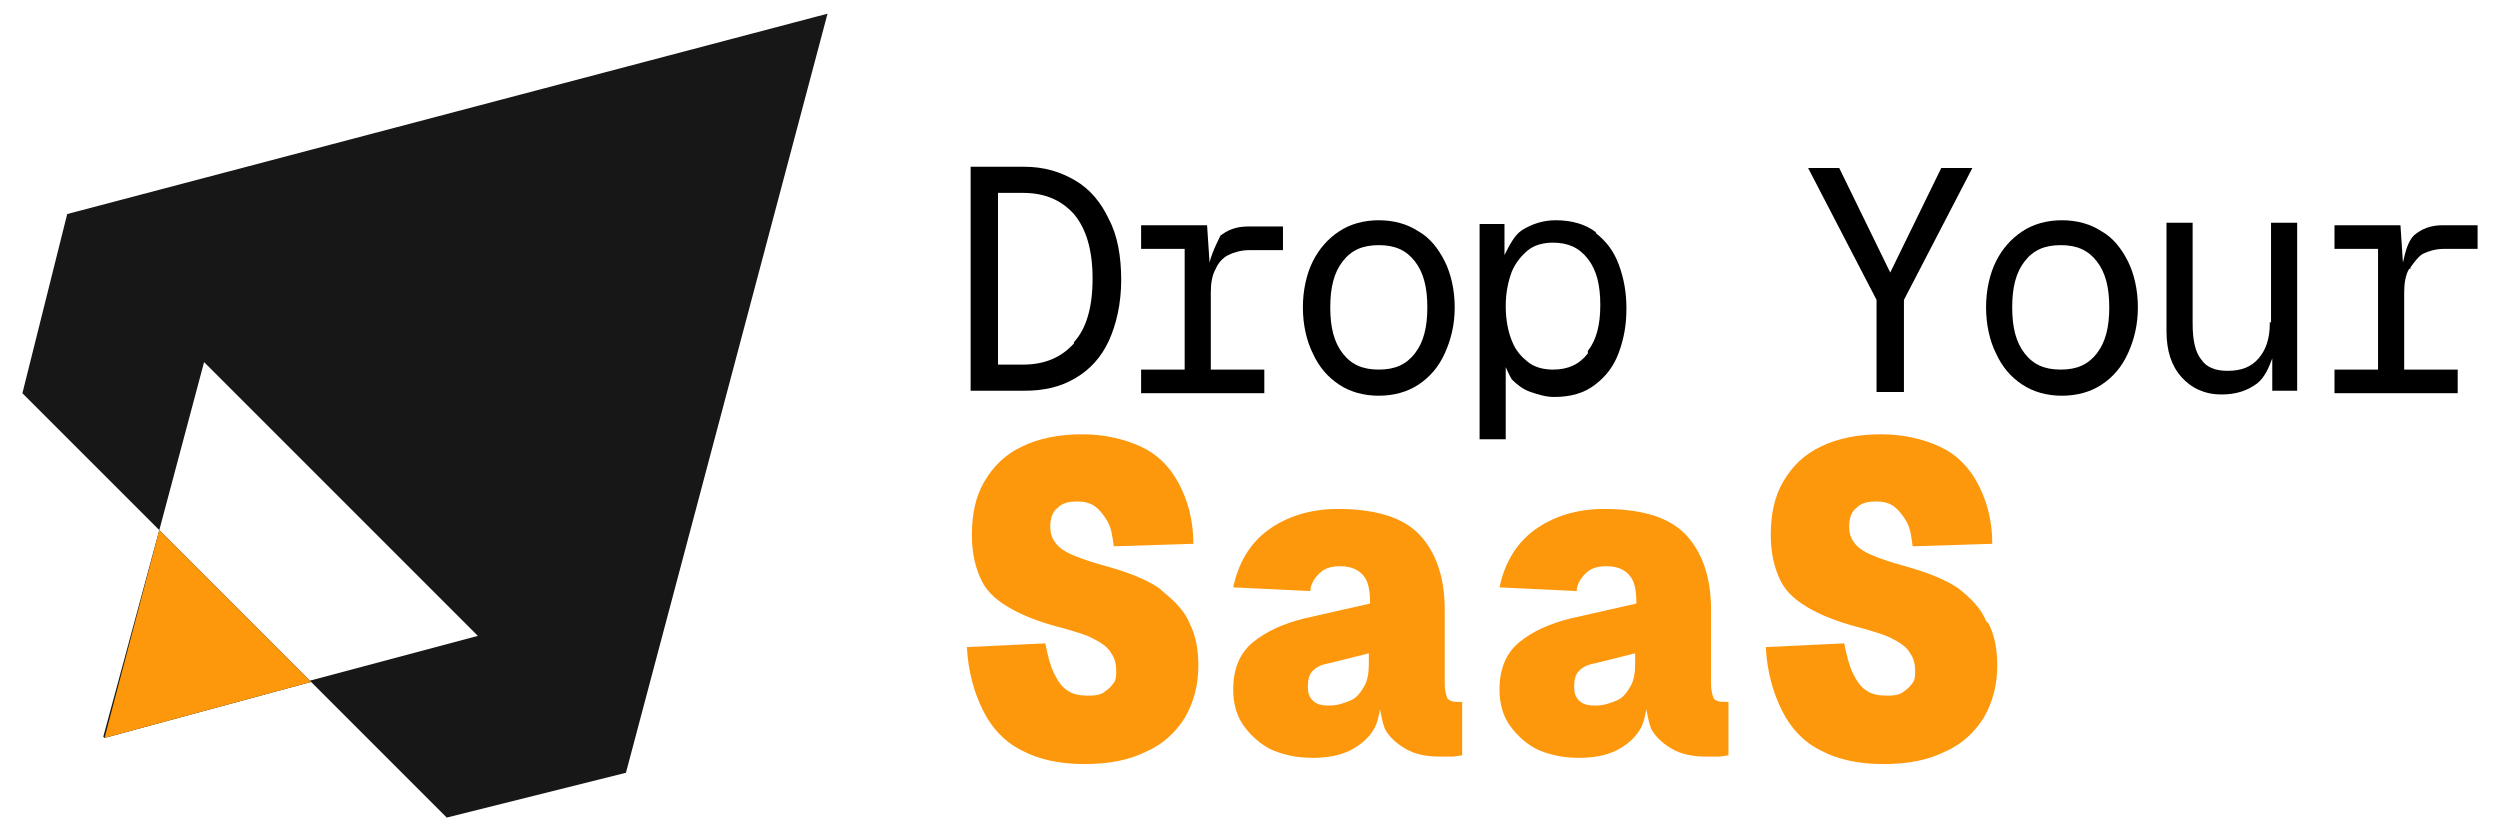
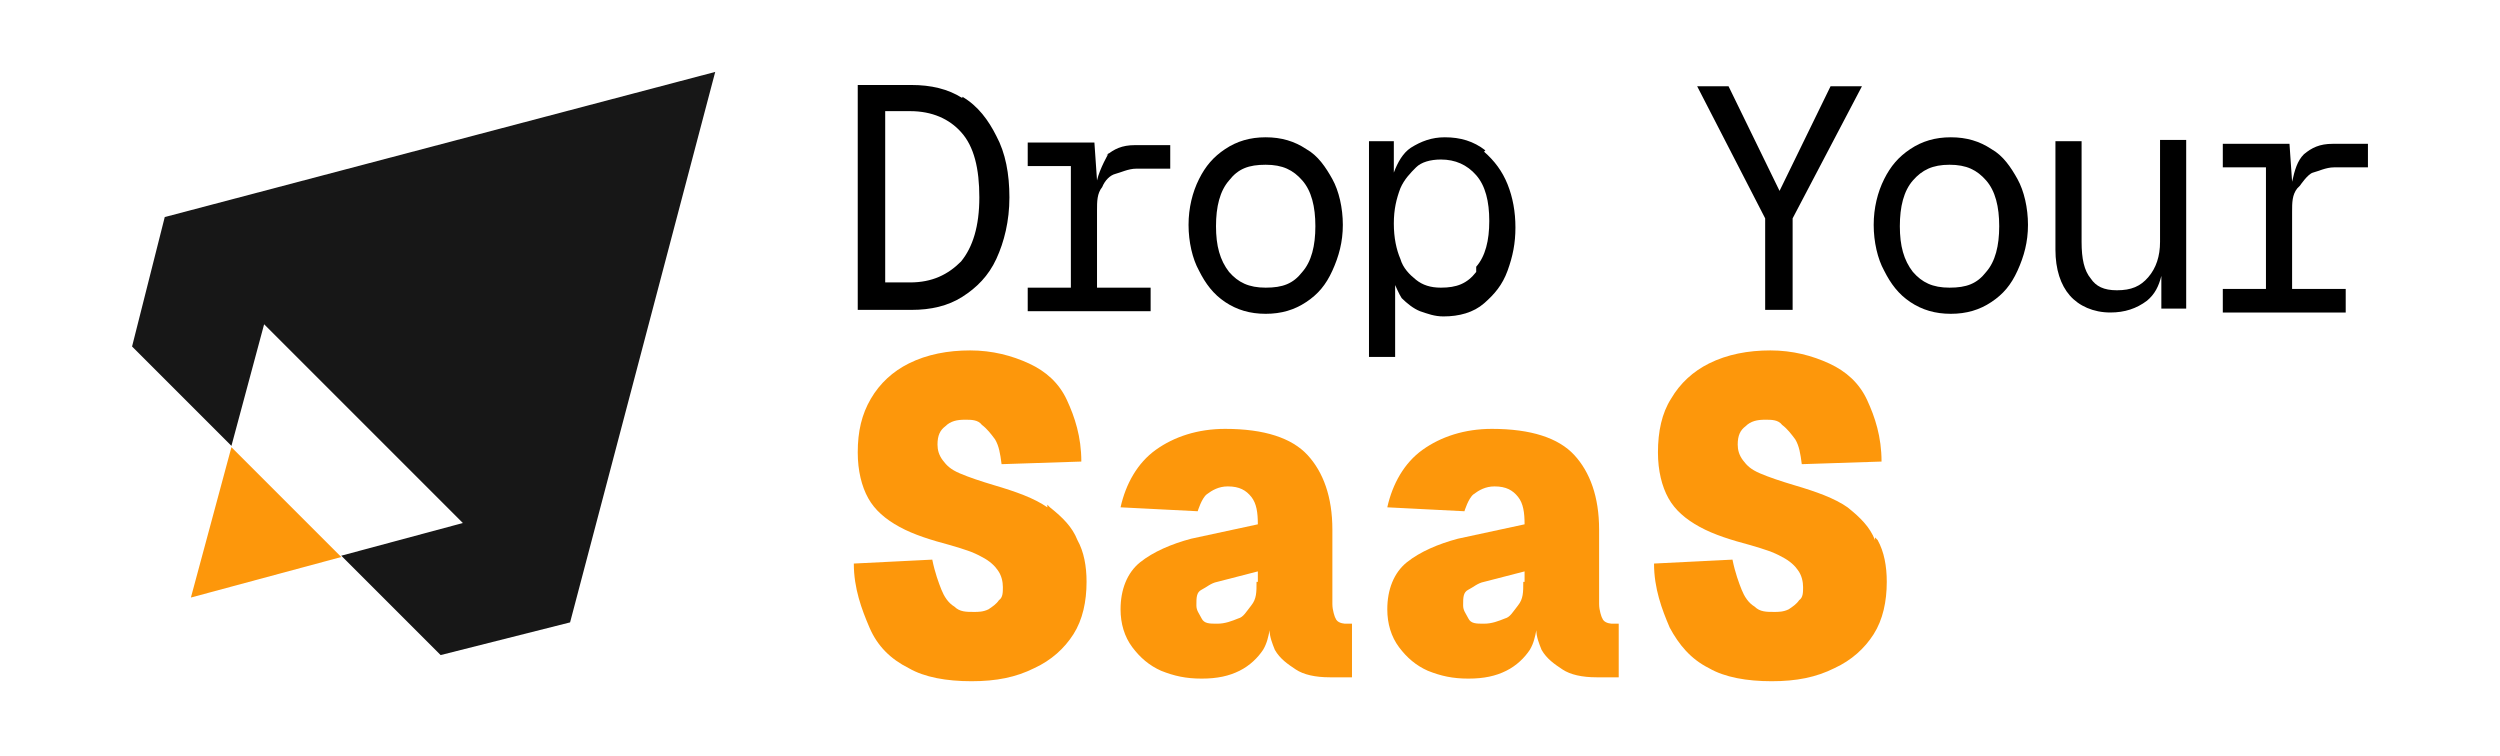
- <svg xmlns="http://www.w3.org/2000/svg" id="Layer_1" version="1.1" viewBox="0 0 20.09 6.69">
+ <svg xmlns="http://www.w3.org/2000/svg" id="Layer_1" version="1.1" viewBox="0 0 19.12 5.78">
  <defs>
    <style>
      .st0 {
        fill: #171717;
      }

      .st1 {
        fill: #fd970b;
      }
    </style>
  </defs>
  <g>
-     <path class="st0" d="M6.65.11L.54,1.72l-.36,1.44,1.1,1.1.36-1.35,2.2,2.2-1.35.36,1.1,1.1,1.44-.36L6.65.11ZM.84,5.93l1.66-.45-1.22-1.22-.45,1.66h0Z" />
-     <polygon class="st1" points="2.5 5.48 .84 5.93 1.28 4.26 2.5 5.48" />
+     <path d="M7.36.75c-.11-.07-.24-.1-.39-.1h-.41v1.72h.41c.15,0,.28-.03.39-.1s.2-.16.26-.29.1-.29.1-.47-.03-.34-.1-.47c-.06-.12-.14-.23-.26-.3ZM7.35,2c-.1.1-.22.16-.39.16h-.19V.85h.19c.17,0,.3.06.39.16.1.11.14.28.14.5s-.05.38-.14.49h0Z" />
+     <path d="M8.48,1.17s-.07.12-.09.21l-.02-.29h-.51v.18h.33v.93h-.33v.18h.94v-.18h-.41v-.59c0-.07,0-.13.04-.18.02-.05.06-.09.1-.1s.1-.04.16-.04h.26v-.18h-.27c-.1,0-.16.03-.22.08h0Z" />
+     <path d="M9.99,1.14c-.09-.06-.19-.09-.31-.09s-.22.03-.31.09c-.09.06-.15.13-.2.23s-.08.22-.08.35.03.26.08.35c.05.1.11.18.2.24s.19.09.31.09.22-.03.31-.09.15-.13.2-.24.08-.22.08-.35-.03-.26-.08-.35-.11-.18-.2-.23ZM9.96,2.08c-.07.09-.15.12-.28.12s-.21-.04-.28-.12c-.07-.09-.1-.2-.1-.35s.03-.27.1-.35c.07-.09.15-.12.28-.12s.21.04.28.12.1.2.1.35-.03.27-.1.35Z" />
+     <path d="M11.36,1.15c-.09-.07-.19-.1-.31-.1-.1,0-.18.03-.26.08-.06.04-.1.11-.13.19v-.24h-.19v1.65h.2v-.55s.03.07.05.1c.04.04.09.08.14.1.06.02.11.04.18.04.12,0,.23-.03.31-.1s.14-.14.18-.25.06-.21.06-.33-.02-.23-.06-.33-.1-.18-.18-.25c0,0,0,0,0,0ZM11.29,2.08c-.07.09-.15.12-.27.12-.08,0-.14-.02-.19-.06s-.1-.09-.12-.16c-.03-.07-.05-.16-.05-.27s.02-.19.05-.27c.03-.07.08-.12.12-.16s.11-.06.19-.06c.11,0,.2.04.27.12s.1.2.1.35-.03.27-.1.35v.02Z" />
+     <polygon points="13.61 1.46 13.22 .66 12.98 .66 13.5 1.67 13.5 2.37 13.71 2.37 13.71 1.67 14.24 .66 14 .66 13.61 1.46" />
+     <path d="M15.23,1.14c-.09-.06-.19-.09-.31-.09s-.22.03-.31.09c-.09.06-.15.13-.2.23s-.08.22-.08.35.03.26.08.35c.05.1.11.18.2.24.09.06.19.09.31.09s.22-.03.31-.09.15-.13.2-.24.08-.22.08-.35-.03-.26-.08-.35-.11-.18-.2-.23ZM15.19,2.08c-.07.09-.15.12-.28.12s-.21-.04-.28-.12c-.07-.09-.1-.2-.1-.35s.03-.27.1-.35.15-.12.28-.12.21.04.28.12.1.2.1.35-.03.27-.1.35Z" />
+     <path d="M16.52,1.85c0,.11-.03.2-.09.27s-.13.1-.24.1c-.1,0-.16-.03-.2-.09-.05-.06-.07-.15-.07-.28v-.77h-.2v.83c0,.15.04.27.11.35s.18.13.31.13c.11,0,.2-.03.28-.09.06-.05.09-.11.11-.19v.25h.19v-1.29h-.2v.76h0Z" />
+     <path d="M17.59,1.42s.06-.09.1-.1.1-.04.16-.04h.26v-.18h-.27c-.1,0-.16.03-.22.08-.05.05-.07.12-.09.21l-.02-.29h-.51v.18h.33v.93h-.33v.18h.94v-.18h-.41v-.59c0-.07,0-.13.04-.18h0Z" />
  </g>
  <g>
-     <path d="M8.64,1.45c-.12-.07-.25-.11-.41-.11h-.43v1.8h.43c.16,0,.29-.03.41-.1s.21-.17.27-.3.1-.3.1-.49-.03-.36-.1-.49c-.06-.13-.15-.24-.27-.31ZM8.63,2.76c-.1.11-.23.17-.41.17h-.2v-1.38h.2c.18,0,.31.06.41.17.1.12.15.29.15.52s-.05.4-.15.51h0Z" />
-     <path d="M9.81,1.89s-.07.13-.09.22l-.02-.3h-.53v.19h.35v.97h-.35v.19h.99v-.19h-.43v-.62c0-.07.01-.14.04-.19.02-.05.06-.09.1-.11s.1-.04.17-.04h.27v-.19h-.28c-.1,0-.17.03-.23.08h0Z" />
-     <path d="M11.4,1.86c-.09-.06-.2-.09-.32-.09s-.23.03-.32.09c-.09.06-.16.14-.21.24s-.08.23-.08.37.03.27.08.37c.05.11.12.19.21.25s.2.09.32.09.23-.03.32-.09.16-.14.21-.25.08-.23.08-.37-.03-.27-.08-.37-.12-.19-.21-.24ZM11.37,2.84c-.07.09-.16.13-.29.13s-.22-.04-.29-.13c-.07-.09-.1-.21-.1-.37s.03-.28.1-.37c.07-.09.16-.13.29-.13s.22.04.29.13.1.21.1.37-.03.28-.1.37Z" />
-     <path d="M12.83,1.87c-.09-.07-.2-.1-.33-.1-.1,0-.19.03-.27.08-.06.04-.1.12-.14.2v-.25h-.2v1.73h.21v-.58s.03.07.05.1c.04.04.09.08.15.1.06.02.12.04.19.04.13,0,.24-.03.33-.1s.15-.15.19-.26.06-.22.06-.35-.02-.24-.06-.35-.1-.19-.19-.26h.01ZM12.76,2.84c-.07.09-.16.13-.28.13-.08,0-.15-.02-.2-.06s-.1-.09-.13-.17c-.03-.07-.05-.17-.05-.28s.02-.2.05-.28c.03-.07.08-.13.13-.17s.12-.06.2-.06c.12,0,.21.04.28.13s.1.21.1.37-.03.28-.1.37v.02Z" />
-     <polygon points="15.19 2.19 14.78 1.35 14.53 1.35 15.08 2.41 15.08 3.15 15.3 3.15 15.3 2.41 15.85 1.35 15.6 1.35 15.19 2.19" />
-     <path d="M16.89,1.86c-.09-.06-.2-.09-.32-.09s-.23.03-.32.09c-.09.06-.16.14-.21.24s-.08.23-.08.37.03.27.08.37c.05.11.12.19.21.25.09.06.2.09.32.09s.23-.03.32-.09.16-.14.21-.25.08-.23.08-.37-.03-.27-.08-.37-.12-.19-.21-.24ZM16.85,2.84c-.07.09-.16.13-.29.13s-.22-.04-.29-.13c-.07-.09-.1-.21-.1-.37s.03-.28.1-.37.16-.13.29-.13.22.04.29.13.1.21.1.37-.03.28-.1.37Z" />
-     <path d="M18.24,2.6c0,.12-.03.21-.09.28s-.14.1-.25.1c-.1,0-.17-.03-.21-.09-.05-.06-.07-.16-.07-.29v-.81h-.21v.87c0,.16.04.28.12.37s.19.14.32.14c.12,0,.21-.03.29-.09.06-.05.09-.12.12-.2v.26h.2v-1.35h-.21v.8h-.01Z" />
-     <path d="M19.37,2.15s.06-.09.1-.11.1-.04.17-.04h.27v-.19h-.28c-.1,0-.17.03-.23.08-.05.05-.07.13-.09.22l-.02-.3h-.53v.19h.35v.97h-.35v.19h.99v-.19h-.43v-.62c0-.07.01-.14.04-.19h.01Z" />
+     <path class="st1" d="M8.01,3.88c-.1-.07-.24-.12-.41-.17-.1-.03-.19-.06-.26-.09-.07-.03-.1-.06-.13-.1-.03-.04-.04-.08-.04-.12,0-.07.02-.11.06-.14.04-.04.09-.05.15-.05.05,0,.1,0,.13.04.04.03.07.07.1.11.03.05.04.11.05.19l.61-.02c0-.19-.05-.34-.11-.47s-.16-.22-.29-.28-.28-.1-.45-.1-.33.03-.47.1c-.12.06-.22.15-.29.27s-.1.25-.1.41c0,.14.03.26.08.35s.13.16.24.22.24.1.39.14c.1.03.17.05.24.09.06.03.1.07.12.1.03.04.04.09.04.13,0,.04,0,.08-.03.1-.02.03-.05.05-.08.07-.04.02-.08.02-.11.02-.06,0-.11,0-.15-.04-.05-.03-.08-.08-.1-.13s-.05-.13-.07-.23l-.6.03c0,.19.06.35.12.49s.16.24.3.31c.12.07.29.1.48.1s.34-.03.48-.1c.13-.06.23-.15.3-.26.07-.11.1-.25.1-.4,0-.12-.02-.23-.07-.32-.04-.1-.11-.17-.21-.25,0,0-.02-.02-.02-.02Z" />
+     <path class="st1" d="M10.21,4.72s-.02-.05-.02-.1v-.57c0-.25-.07-.44-.19-.57s-.33-.2-.63-.2c-.21,0-.39.06-.53.16s-.23.26-.27.44l.59.03s.03-.1.07-.13.09-.06.16-.06c.09,0,.14.03.18.08s.05.12.05.21l-.51.11c-.15.04-.29.1-.39.18s-.15.21-.15.36c0,.11.03.21.09.29.06.08.13.14.22.18.1.04.19.06.31.06s.21-.02.29-.06.14-.1.18-.16c.03-.05.04-.1.05-.15,0,.05.02.1.04.15.04.07.1.11.16.15s.15.06.26.06h.1s.06,0,.07,0v-.41h-.05s-.05,0-.07-.03ZM9.61,4.45c0,.08,0,.13-.04.18s-.06.09-.1.1c-.05.02-.1.04-.16.04-.06,0-.1,0-.12-.04s-.04-.06-.04-.1c0-.06,0-.1.04-.12s.07-.05.12-.06l.31-.08v.08Z" />
+     <path class="st1" d="M12.25,4.72s-.02-.05-.02-.1v-.57c0-.25-.07-.44-.19-.57s-.33-.2-.63-.2c-.21,0-.39.06-.53.16s-.23.26-.27.44l.59.03s.03-.1.07-.13.09-.06.16-.06c.09,0,.14.03.18.08s.05.12.05.21l-.51.11c-.15.04-.29.1-.39.18s-.15.21-.15.36c0,.11.03.21.09.29.06.08.13.14.22.18.1.04.19.06.31.06s.21-.02.29-.06.14-.1.18-.16c.03-.05.04-.1.05-.15,0,.05.02.1.04.15.04.07.1.11.16.15s.15.06.26.06h.1s.06,0,.07,0v-.41h-.05s-.05,0-.07-.03ZM11.65,4.45c0,.08,0,.13-.04.18s-.06.09-.1.1c-.05.02-.1.04-.16.04-.06,0-.1,0-.12-.04s-.04-.06-.04-.1c0-.06,0-.1.04-.12s.07-.05.12-.06l.31-.08v.08Z" />
+     <path class="st1" d="M14.34,4.13c-.04-.1-.11-.17-.21-.25-.1-.07-.24-.12-.41-.17-.1-.03-.19-.06-.26-.09-.07-.03-.1-.06-.13-.1-.03-.04-.04-.08-.04-.12,0-.07.02-.11.06-.14.04-.04.09-.05.15-.05.05,0,.1,0,.13.04.04.03.07.07.1.11.03.05.04.11.05.19l.61-.02c0-.19-.05-.34-.11-.47s-.16-.22-.29-.28-.28-.1-.45-.1-.33.03-.47.1c-.12.06-.22.15-.29.27-.07.11-.1.25-.1.41,0,.14.03.26.08.35s.13.16.24.22.24.1.39.14c.1.03.17.05.24.09.06.03.1.07.12.1.03.04.04.09.04.13,0,.04,0,.08-.03.1-.02.03-.05.05-.08.07-.04.02-.08.02-.11.02-.06,0-.11,0-.15-.04-.05-.03-.08-.08-.1-.13s-.05-.13-.07-.23l-.6.03c0,.19.06.35.12.49.07.13.16.24.3.31.12.07.29.1.48.1s.34-.03.48-.1c.13-.06.23-.15.3-.26.07-.11.1-.25.1-.4,0-.12-.02-.23-.07-.32,0,0-.02-.02-.02-.02Z" />
  </g>
  <g>
-     <path class="st1" d="M9.32,4.73c-.1-.07-.25-.13-.43-.18-.11-.03-.2-.06-.27-.09-.07-.03-.11-.06-.14-.1-.03-.04-.04-.08-.04-.13,0-.07.02-.12.06-.15.04-.04.09-.05.16-.05.05,0,.1.01.14.04.04.03.07.07.1.12.03.05.04.12.05.2l.64-.02c0-.2-.05-.36-.12-.49s-.17-.23-.3-.29-.29-.1-.47-.1-.35.03-.49.1c-.13.06-.23.16-.3.28s-.1.26-.1.43c0,.15.03.27.08.37s.14.17.25.23.25.11.41.15c.1.03.18.05.25.09.06.03.11.07.13.11.03.04.04.09.04.14,0,.04,0,.08-.03.11-.02.03-.05.05-.08.07-.04.02-.08.02-.12.02-.06,0-.12-.01-.16-.04-.05-.03-.08-.08-.11-.14s-.05-.14-.07-.24l-.63.03c.01.2.06.37.13.51s.17.25.31.32c.13.07.3.11.5.11s.36-.03.5-.1c.14-.06.24-.16.31-.27.07-.12.11-.26.11-.42,0-.13-.02-.24-.07-.34-.04-.1-.12-.18-.22-.26l-.02-.02Z" />
-     <path class="st1" d="M11.63,5.61s-.02-.05-.02-.11v-.6c0-.26-.07-.46-.2-.6s-.35-.21-.66-.21c-.22,0-.41.06-.56.17s-.24.27-.28.46l.62.03c0-.05.03-.1.07-.14s.09-.06.17-.06c.09,0,.15.03.19.08s.05.13.05.22l-.53.12c-.16.04-.3.1-.41.19s-.16.22-.16.38c0,.12.03.22.09.3.06.08.14.15.23.19.1.04.2.06.32.06s.22-.02.3-.06.15-.1.19-.17c.03-.05.04-.11.05-.16.01.05.02.11.04.16.04.07.1.12.17.16s.16.06.27.06h.11s.06-.01.07-.01v-.43h-.05s-.05,0-.07-.03ZM11,5.33c0,.08-.01.14-.04.19s-.06.09-.11.11c-.05.02-.1.04-.17.04-.06,0-.1-.01-.13-.04s-.04-.06-.04-.11c0-.06.01-.1.04-.13s.07-.05.13-.06l.32-.08v.08Z" />
-     <path class="st1" d="M13.77,5.61s-.02-.05-.02-.11v-.6c0-.26-.07-.46-.2-.6s-.35-.21-.66-.21c-.22,0-.41.06-.56.17s-.24.27-.28.46l.62.03c0-.05.03-.1.07-.14s.09-.06.17-.06c.09,0,.15.03.19.08s.05.13.05.22l-.53.12c-.16.04-.3.1-.41.19s-.16.22-.16.38c0,.12.03.22.09.3.06.08.14.15.23.19.1.04.2.06.32.06s.22-.02.3-.06.15-.1.19-.17c.03-.05.04-.11.05-.16.01.05.02.11.04.16.04.07.1.12.17.16s.16.06.27.06h.11s.06-.01.07-.01v-.43h-.05s-.05,0-.07-.03ZM13.14,5.33c0,.08-.01.14-.04.19s-.06.09-.11.11c-.05.02-.1.04-.17.04-.06,0-.1-.01-.13-.04s-.04-.06-.04-.11c0-.06.01-.1.04-.13s.07-.05.13-.06l.32-.08v.08Z" />
-     <path class="st1" d="M15.96,4.99c-.04-.1-.12-.18-.22-.26-.1-.07-.25-.13-.43-.18-.11-.03-.2-.06-.27-.09-.07-.03-.11-.06-.14-.1-.03-.04-.04-.08-.04-.13,0-.07.02-.12.06-.15.04-.04.09-.05.16-.05.05,0,.1.01.14.04.04.03.07.07.1.12.03.05.04.12.05.2l.64-.02c0-.2-.05-.36-.12-.49s-.17-.23-.3-.29-.29-.1-.47-.1-.35.03-.49.1c-.13.06-.23.16-.3.28-.07.12-.1.26-.1.43,0,.15.03.27.08.37s.14.17.25.23.25.11.41.15c.1.03.18.05.25.09.06.03.11.07.13.11.03.04.04.09.04.14,0,.04,0,.08-.03.11-.02.03-.05.05-.08.07-.04.02-.08.02-.12.02-.06,0-.12-.01-.16-.04-.05-.03-.08-.08-.11-.14s-.05-.14-.07-.24l-.63.03c.01.2.06.37.13.51.07.14.17.25.31.32.13.07.3.11.5.11s.36-.03.5-.1c.14-.06.24-.16.31-.27.07-.12.11-.26.11-.42,0-.13-.02-.24-.07-.34l-.02-.02Z" />
+     <path class="st0" d="M5.47.55L1.26,1.66l-.25.99.76.76.25-.93,1.52,1.52-.93.25.76.76.99-.25L5.47.55Z" />
+     <polygon class="st1" points="2.61 4.26 1.46 4.57 1.77 3.42 2.61 4.26" />
  </g>
</svg>
